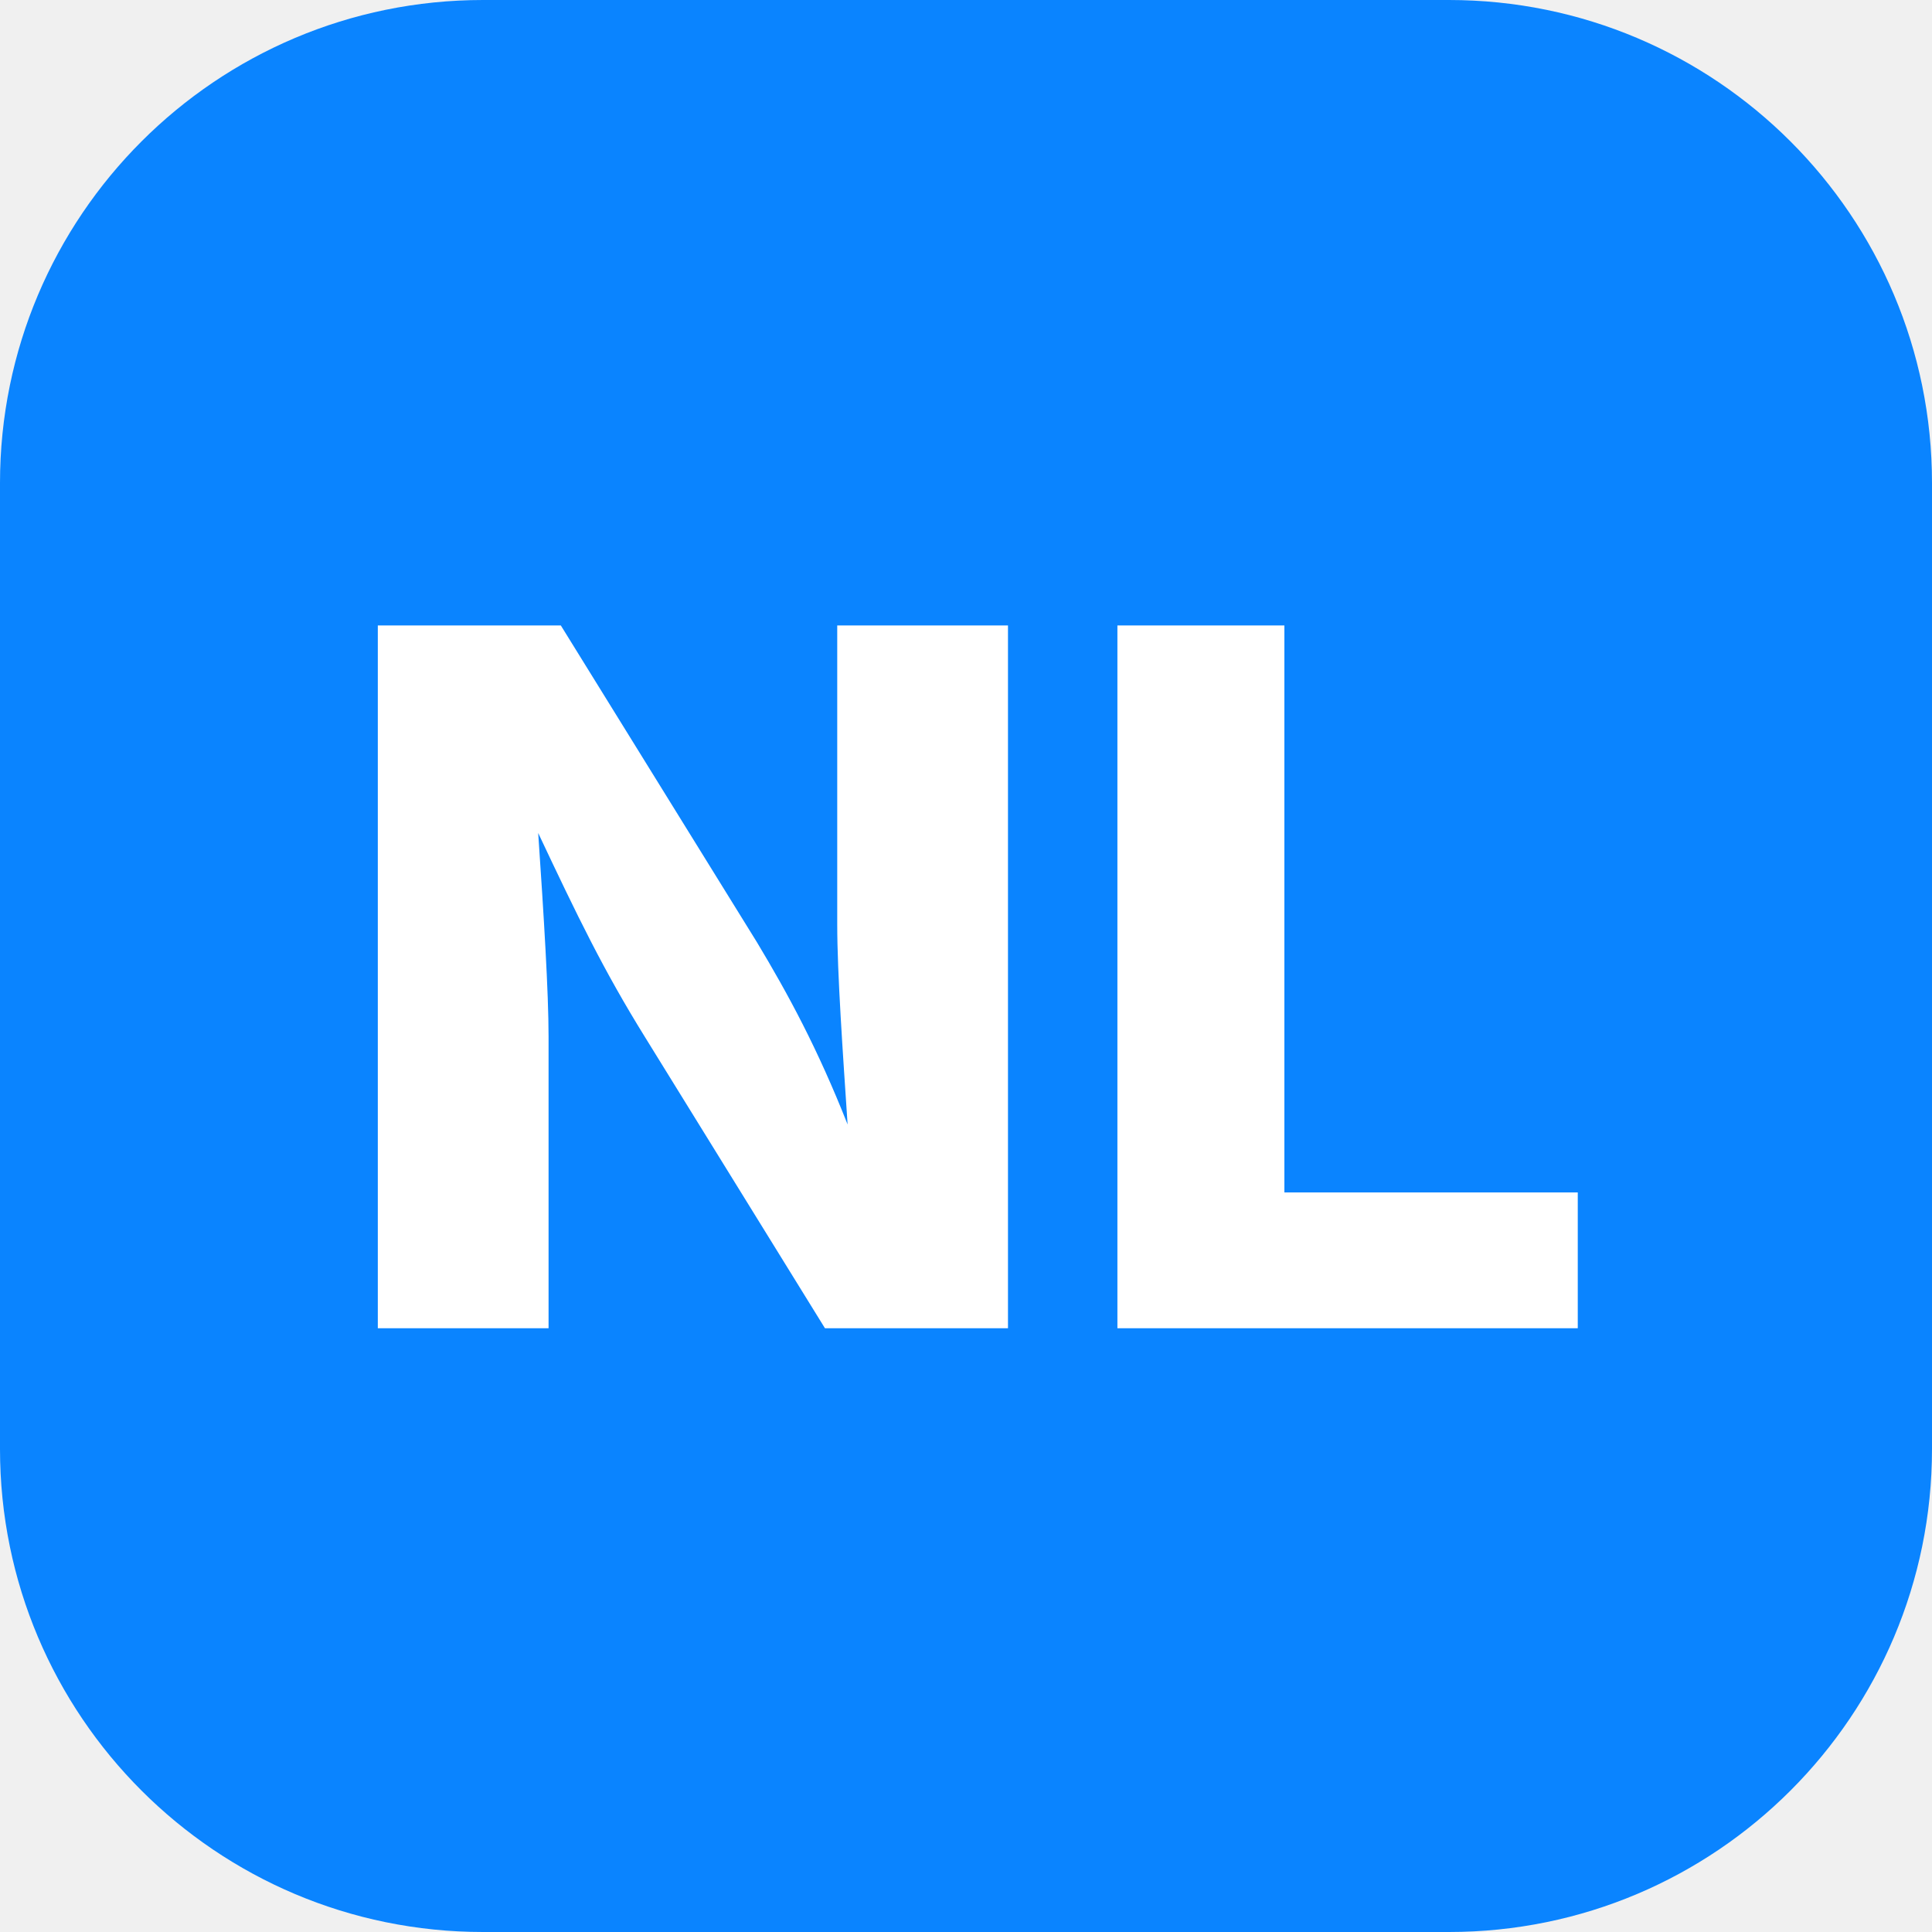
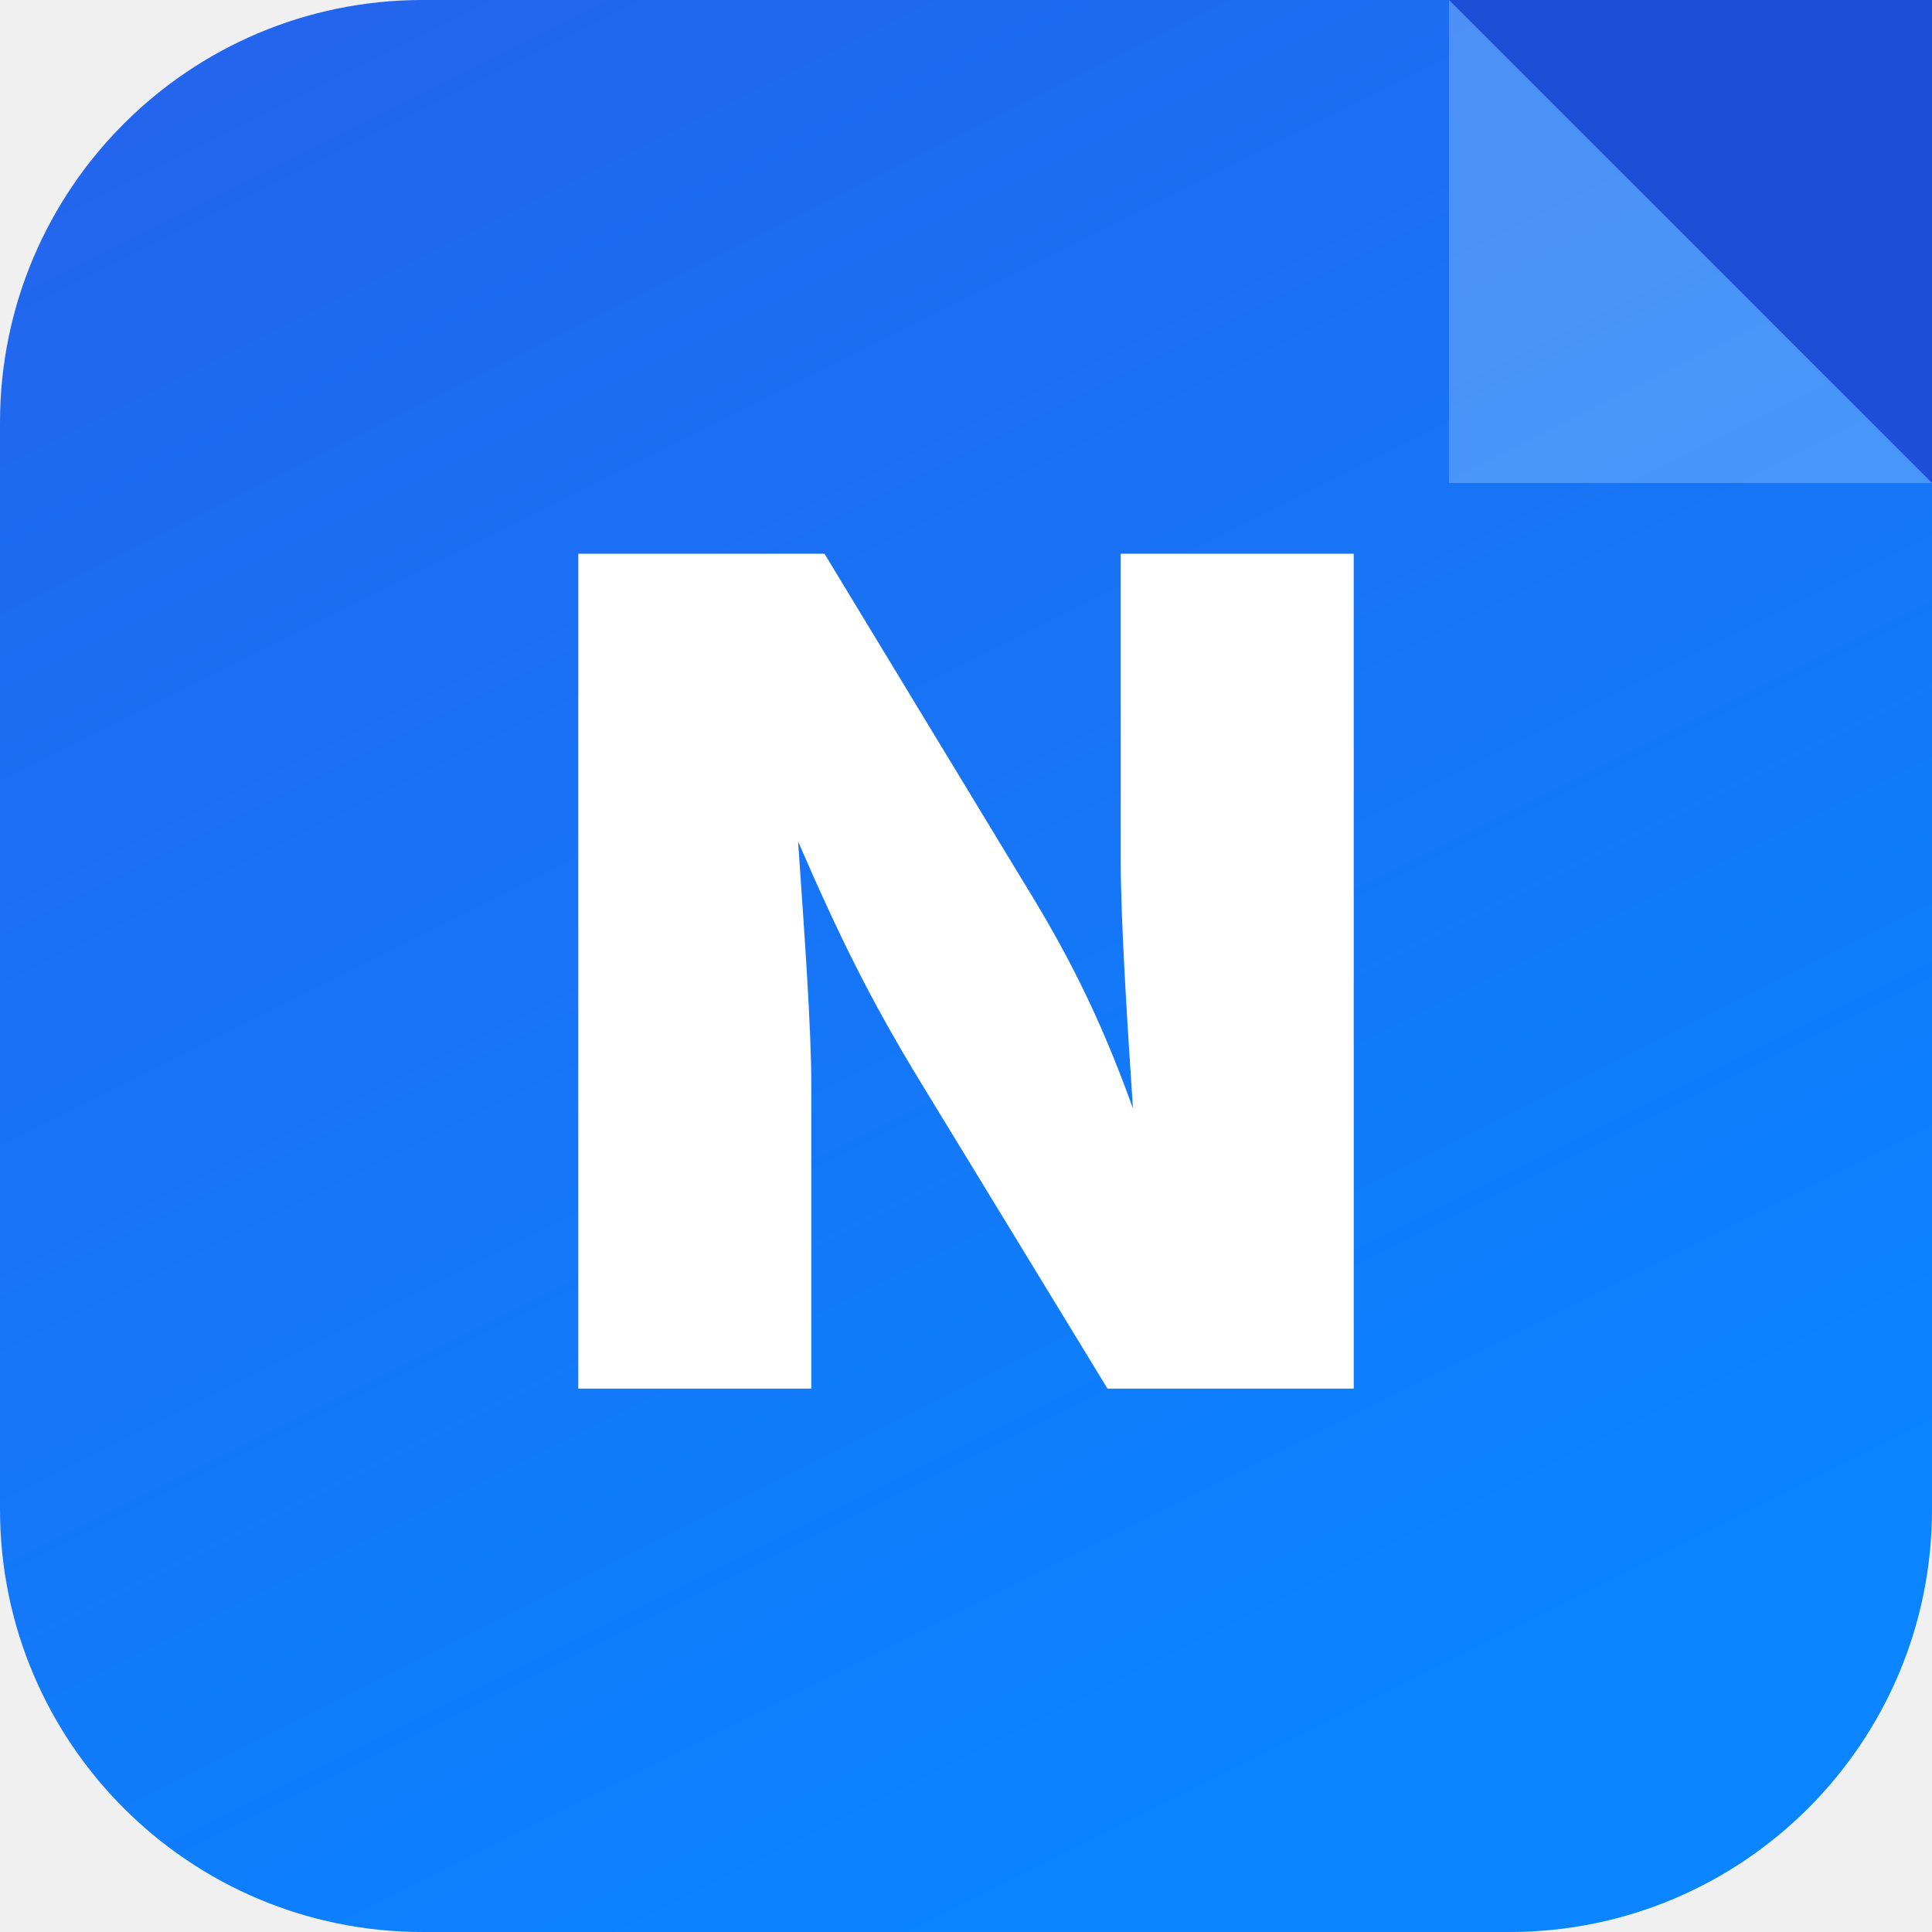
<svg xmlns="http://www.w3.org/2000/svg" viewBox="0 0 32 32">
-   <rect width="32" height="32" rx="8" fill="#0a84ff" />
-   <text x="16" y="22" text-anchor="middle" font-family="system-ui, -apple-system, sans-serif" font-weight="800" font-size="16" fill="white">NL</text>
+   <defs>
+     <linearGradient id="g" x1="0" y1="0" x2="0.5" y2="1">
+       <stop offset="0%" stop-color="#2563eb" />
+       <stop offset="100%" stop-color="#0a84ff" />
+     </linearGradient>
+   </defs>
+   <rect width="32" height="32" rx="7" fill="url(#g)" />
+   <path d="M24 0 L32 0 L32 8 Z" fill="#1d4ed8" />
+   <path d="M24 0 L32 8 L24 8 Z" fill="#93c5fd" opacity="0.4" />
+   <text x="16" y="23" text-anchor="middle" font-family="'Inter', system-ui, -apple-system, sans-serif" font-weight="900" font-size="19" fill="white">N</text>
</svg>
